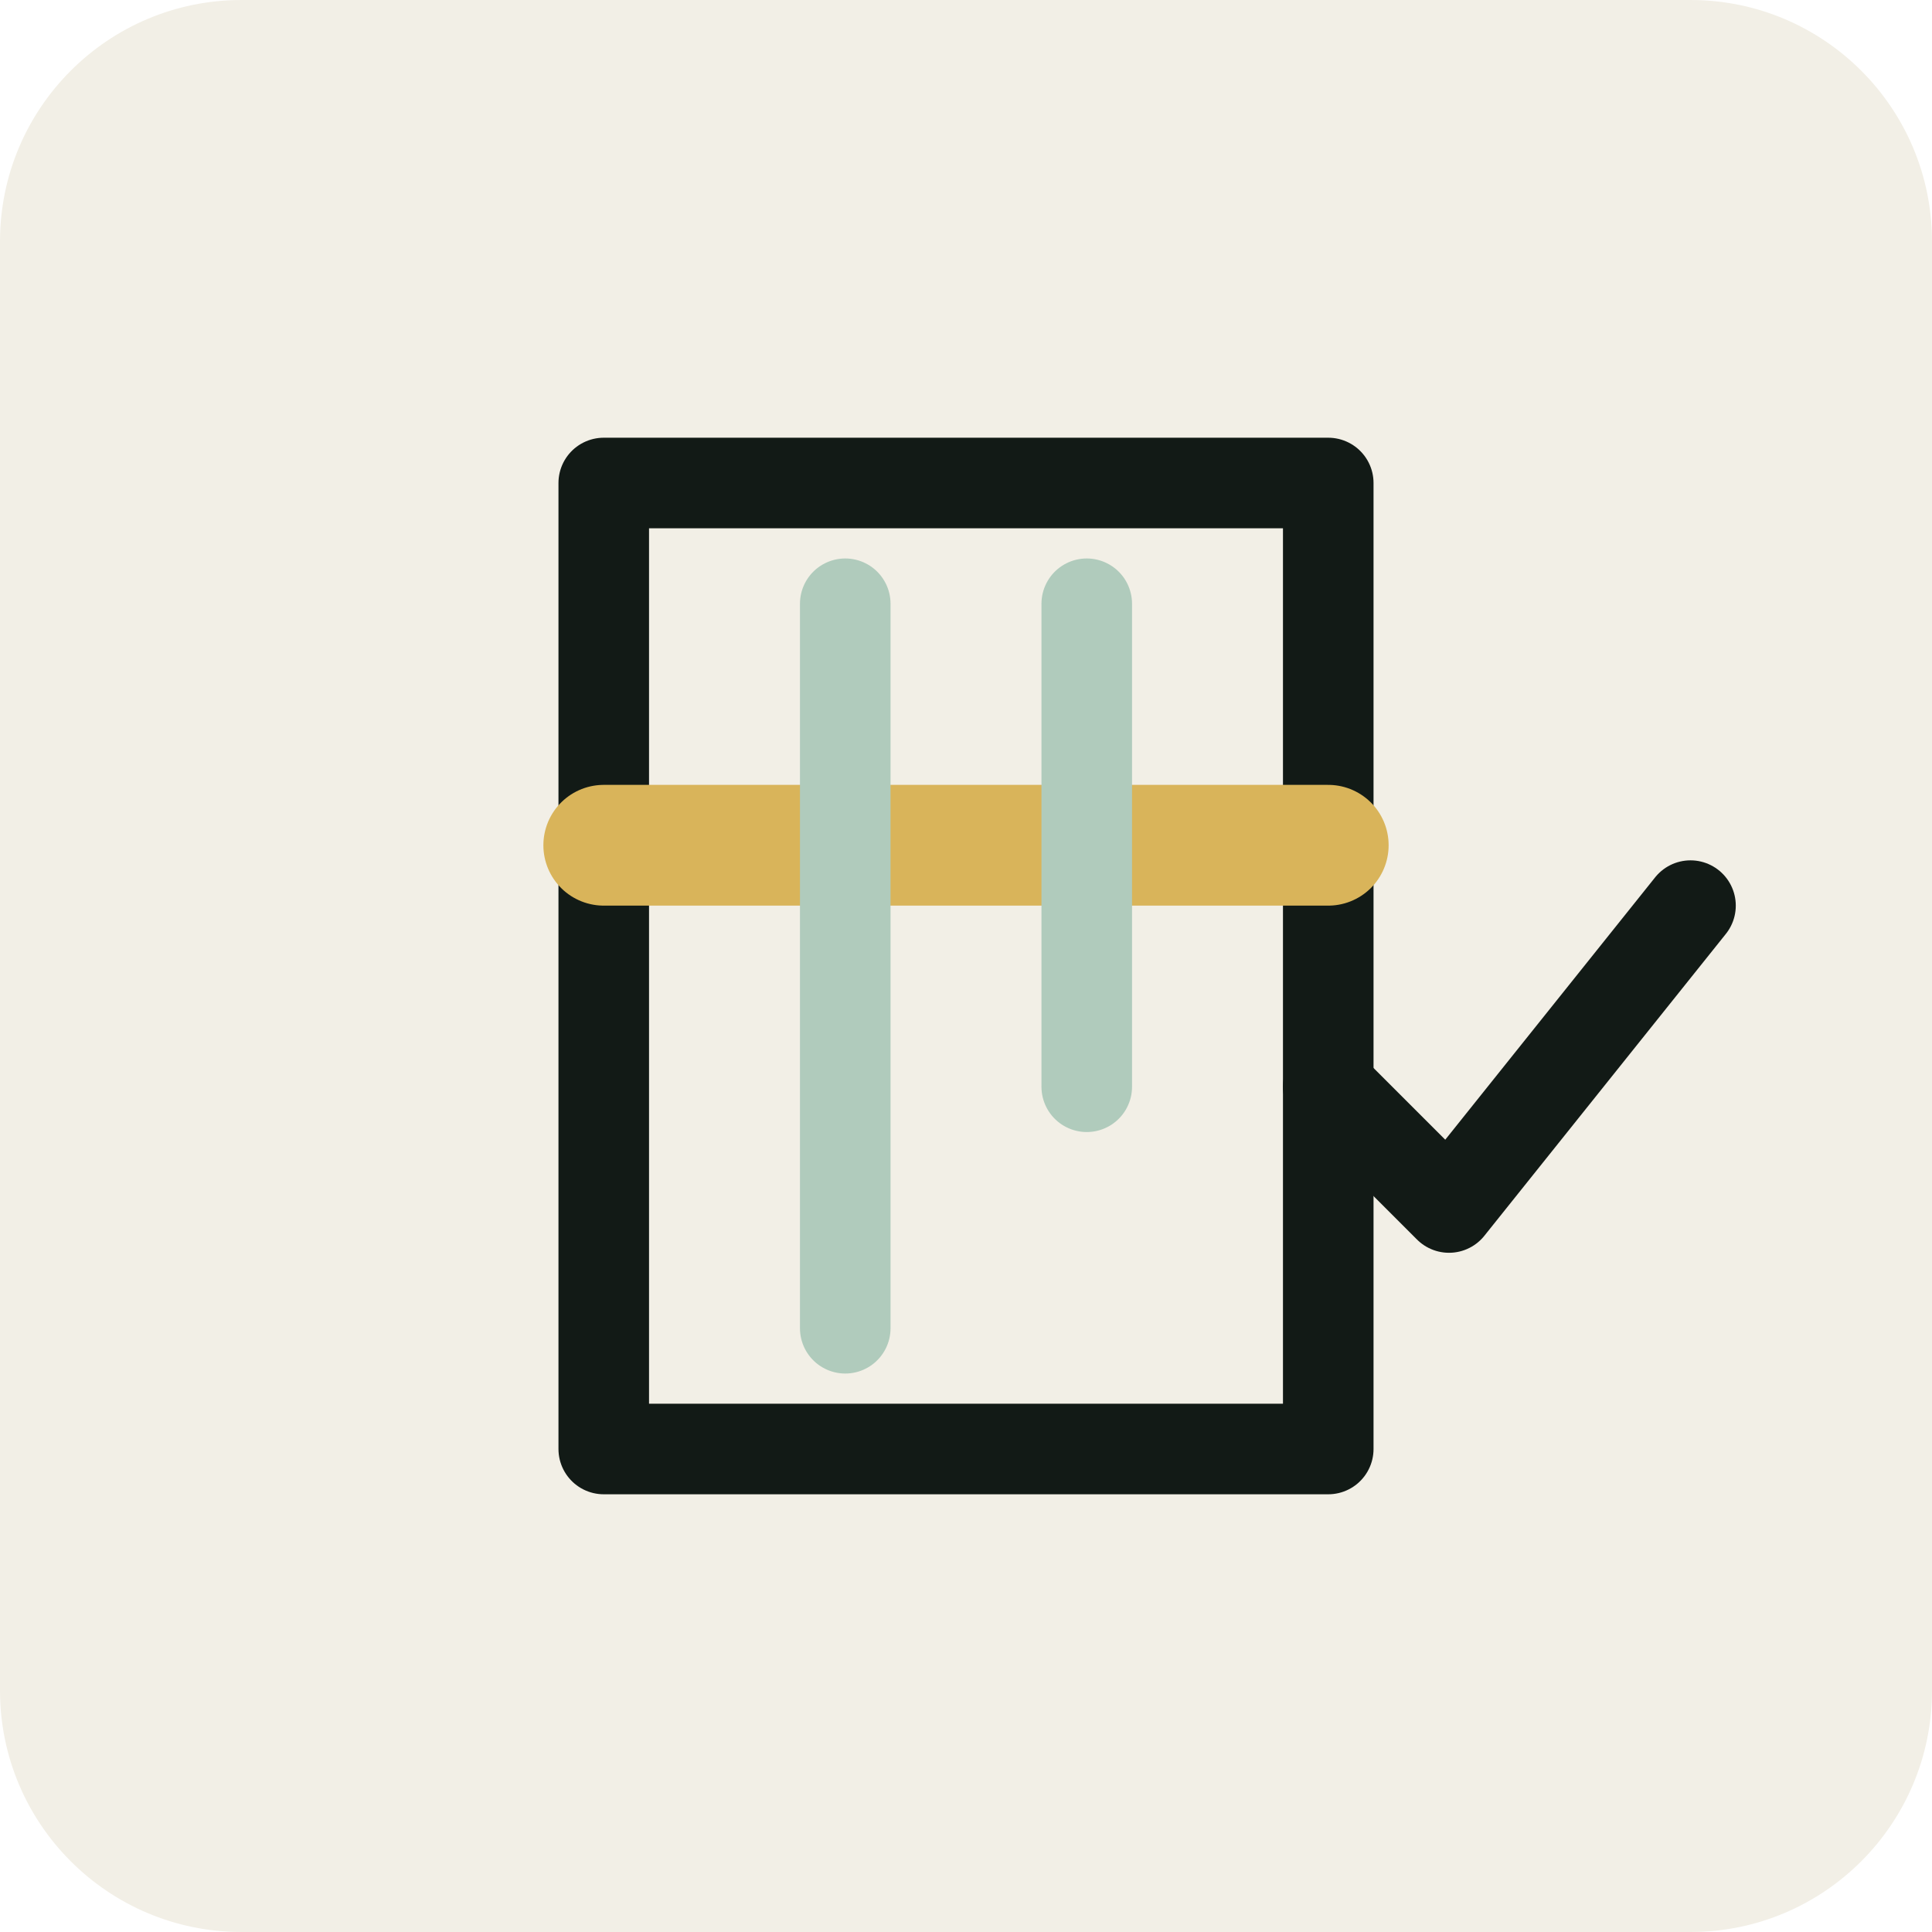
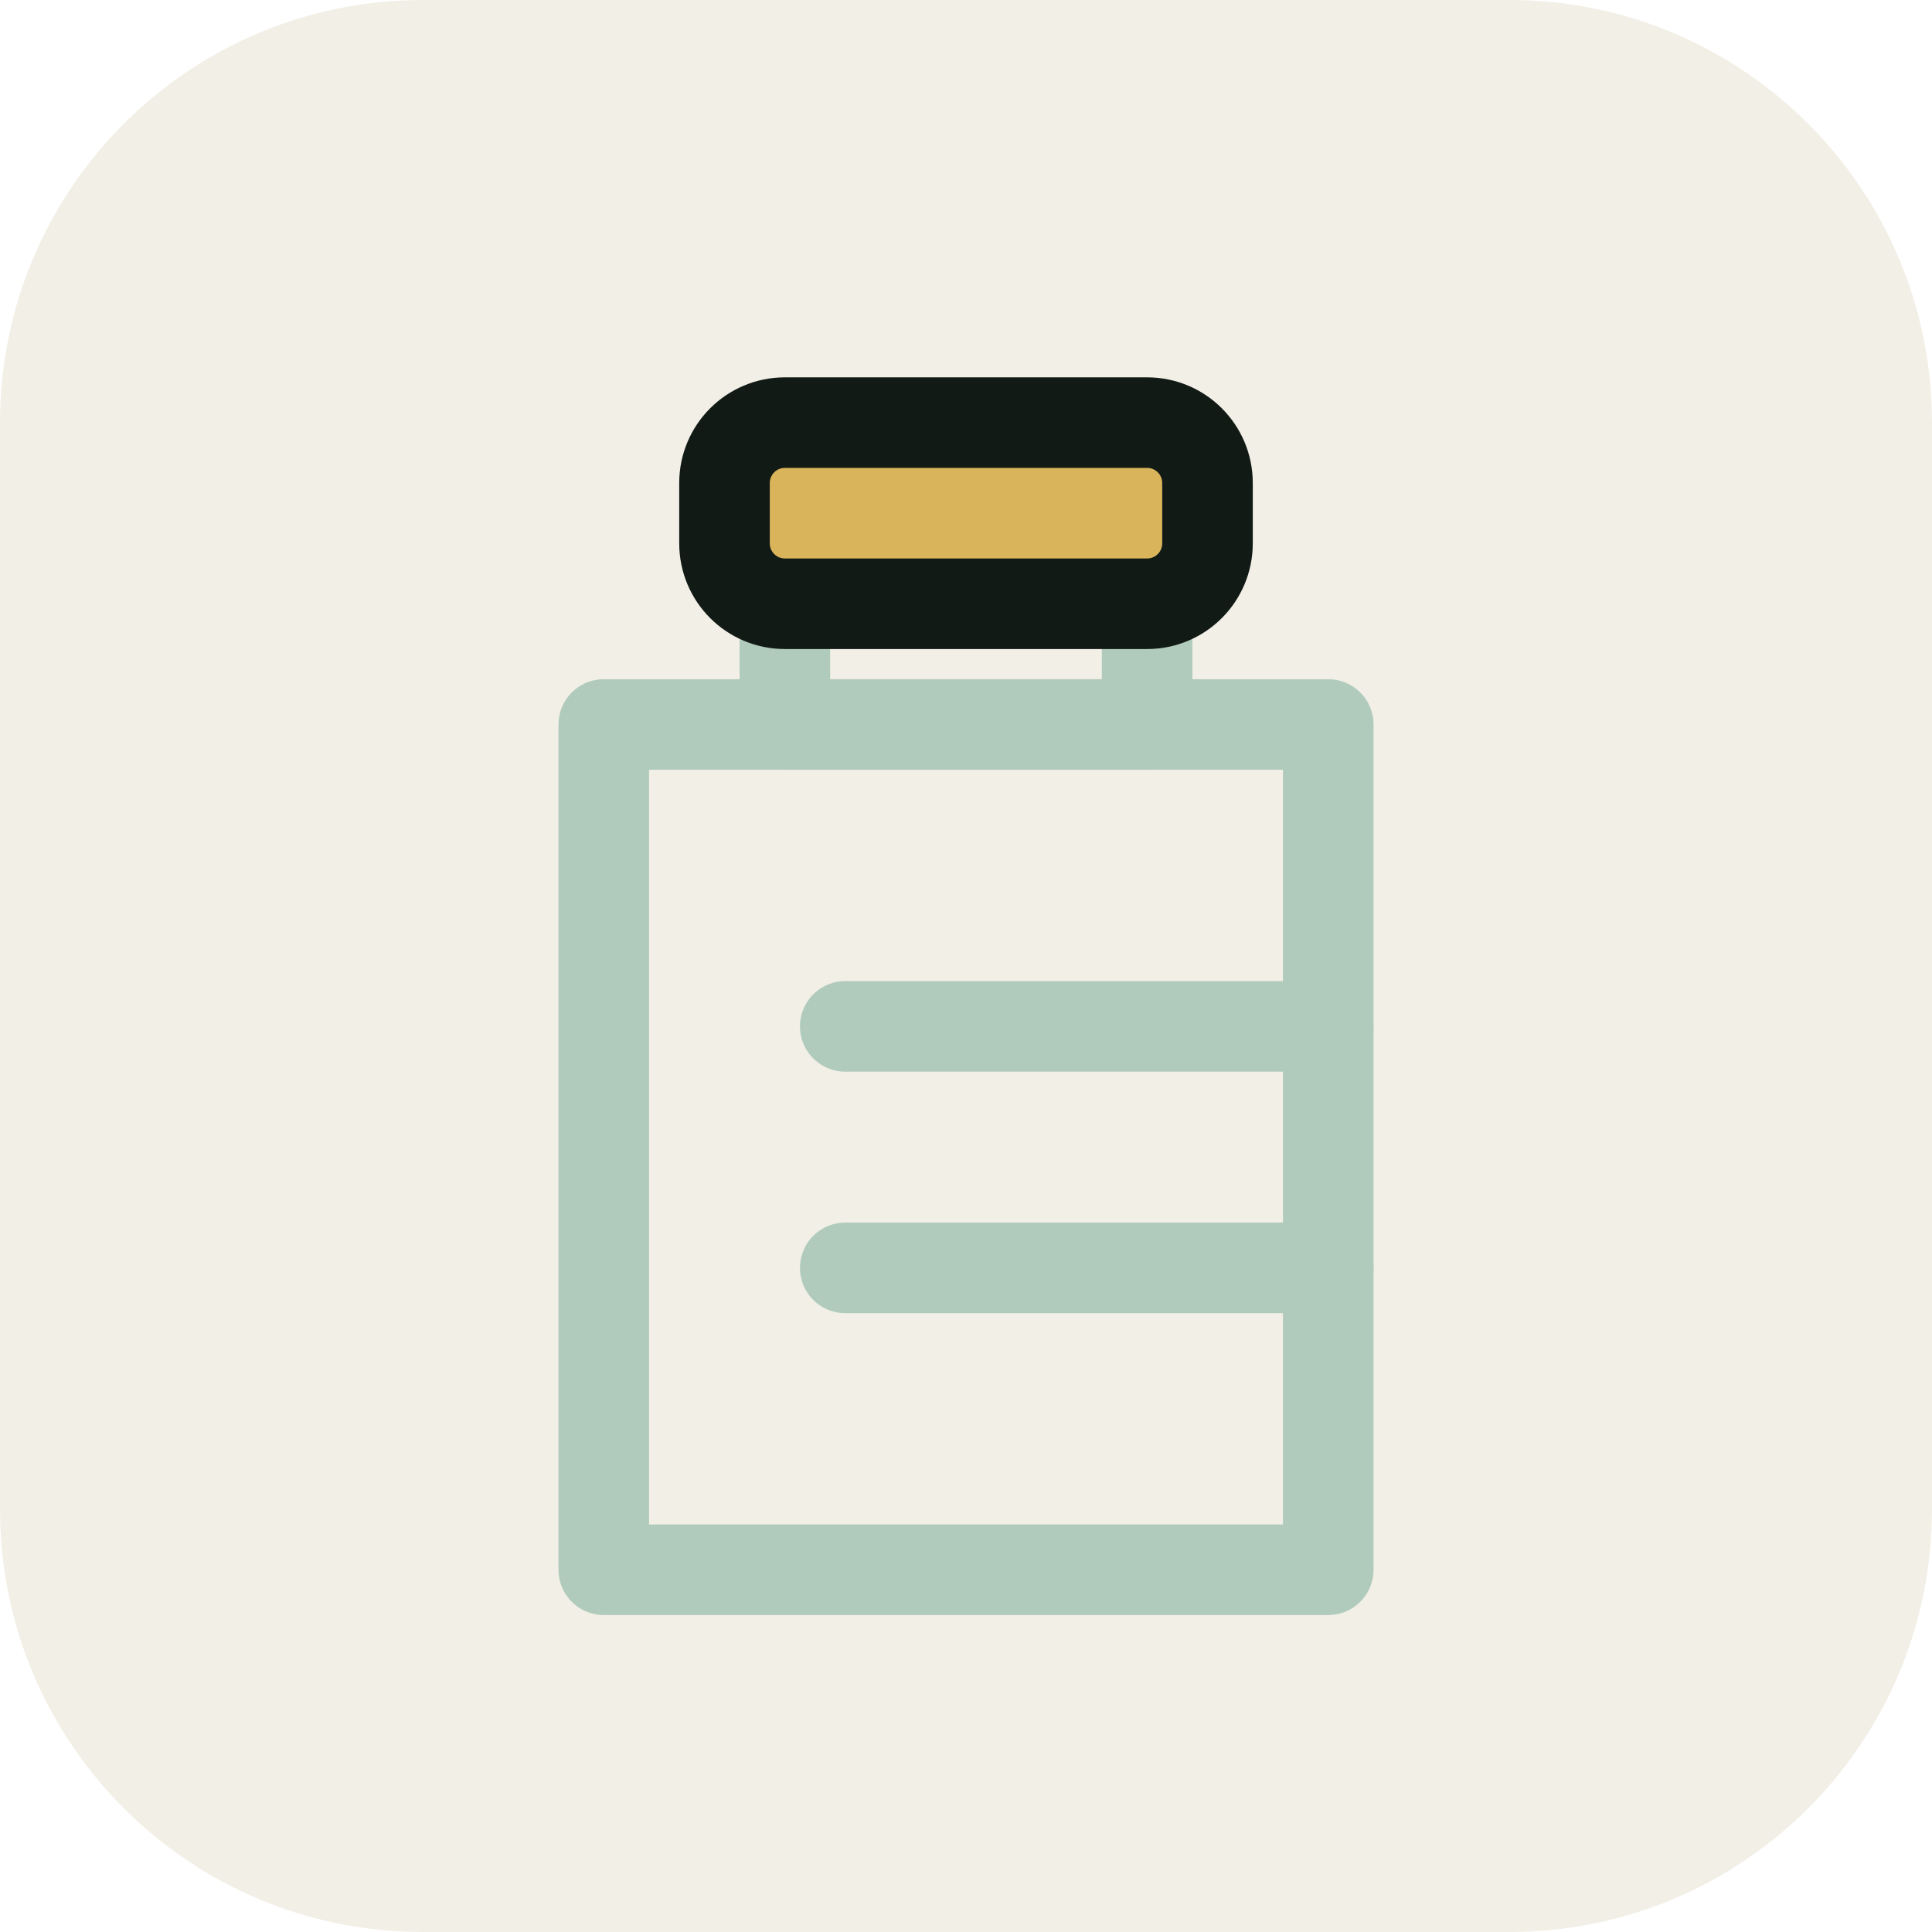
<svg xmlns="http://www.w3.org/2000/svg" width="32" height="32" viewBox="0 0 32 32">
-   <rect width="32" height="32" fill="#F2EFE6" rx="4" />
-   <path d="M10 8h12v16H10z" fill="none" stroke="#121A16" stroke-width="1.5" stroke-linejoin="round" />
-   <path d="M10 14h12" fill="none" stroke="#D9B45A" stroke-width="2" stroke-linecap="round" />
-   <path d="M14 10v12M18 10v8" fill="none" stroke="#B0CBBC" stroke-width="1.5" stroke-linecap="round" />
-   <path d="M22 18l2 2 4-5" fill="none" stroke="#121A16" stroke-width="1.5" stroke-linecap="round" stroke-linejoin="round" />
+   <rect width="32" height="32" rx="7" fill="#F2EFE6" />
+   <path d="M10 12h12v14H10V12z" stroke="#B0CBBC" stroke-width="1.5" fill="none" stroke-linejoin="round" />
+   <path d="M13 9h6v3h-6V9z" stroke="#B0CBBC" stroke-width="1.5" fill="none" stroke-linejoin="round" />
+   <path d="M14 17h8M14 21h8" stroke="#B0CBBC" stroke-width="1.5" stroke-linecap="round" />
+   <rect x="12" y="7" width="8" height="3" rx="1" fill="#D9B45A" stroke="#121A16" stroke-width="1.5" />
</svg>
